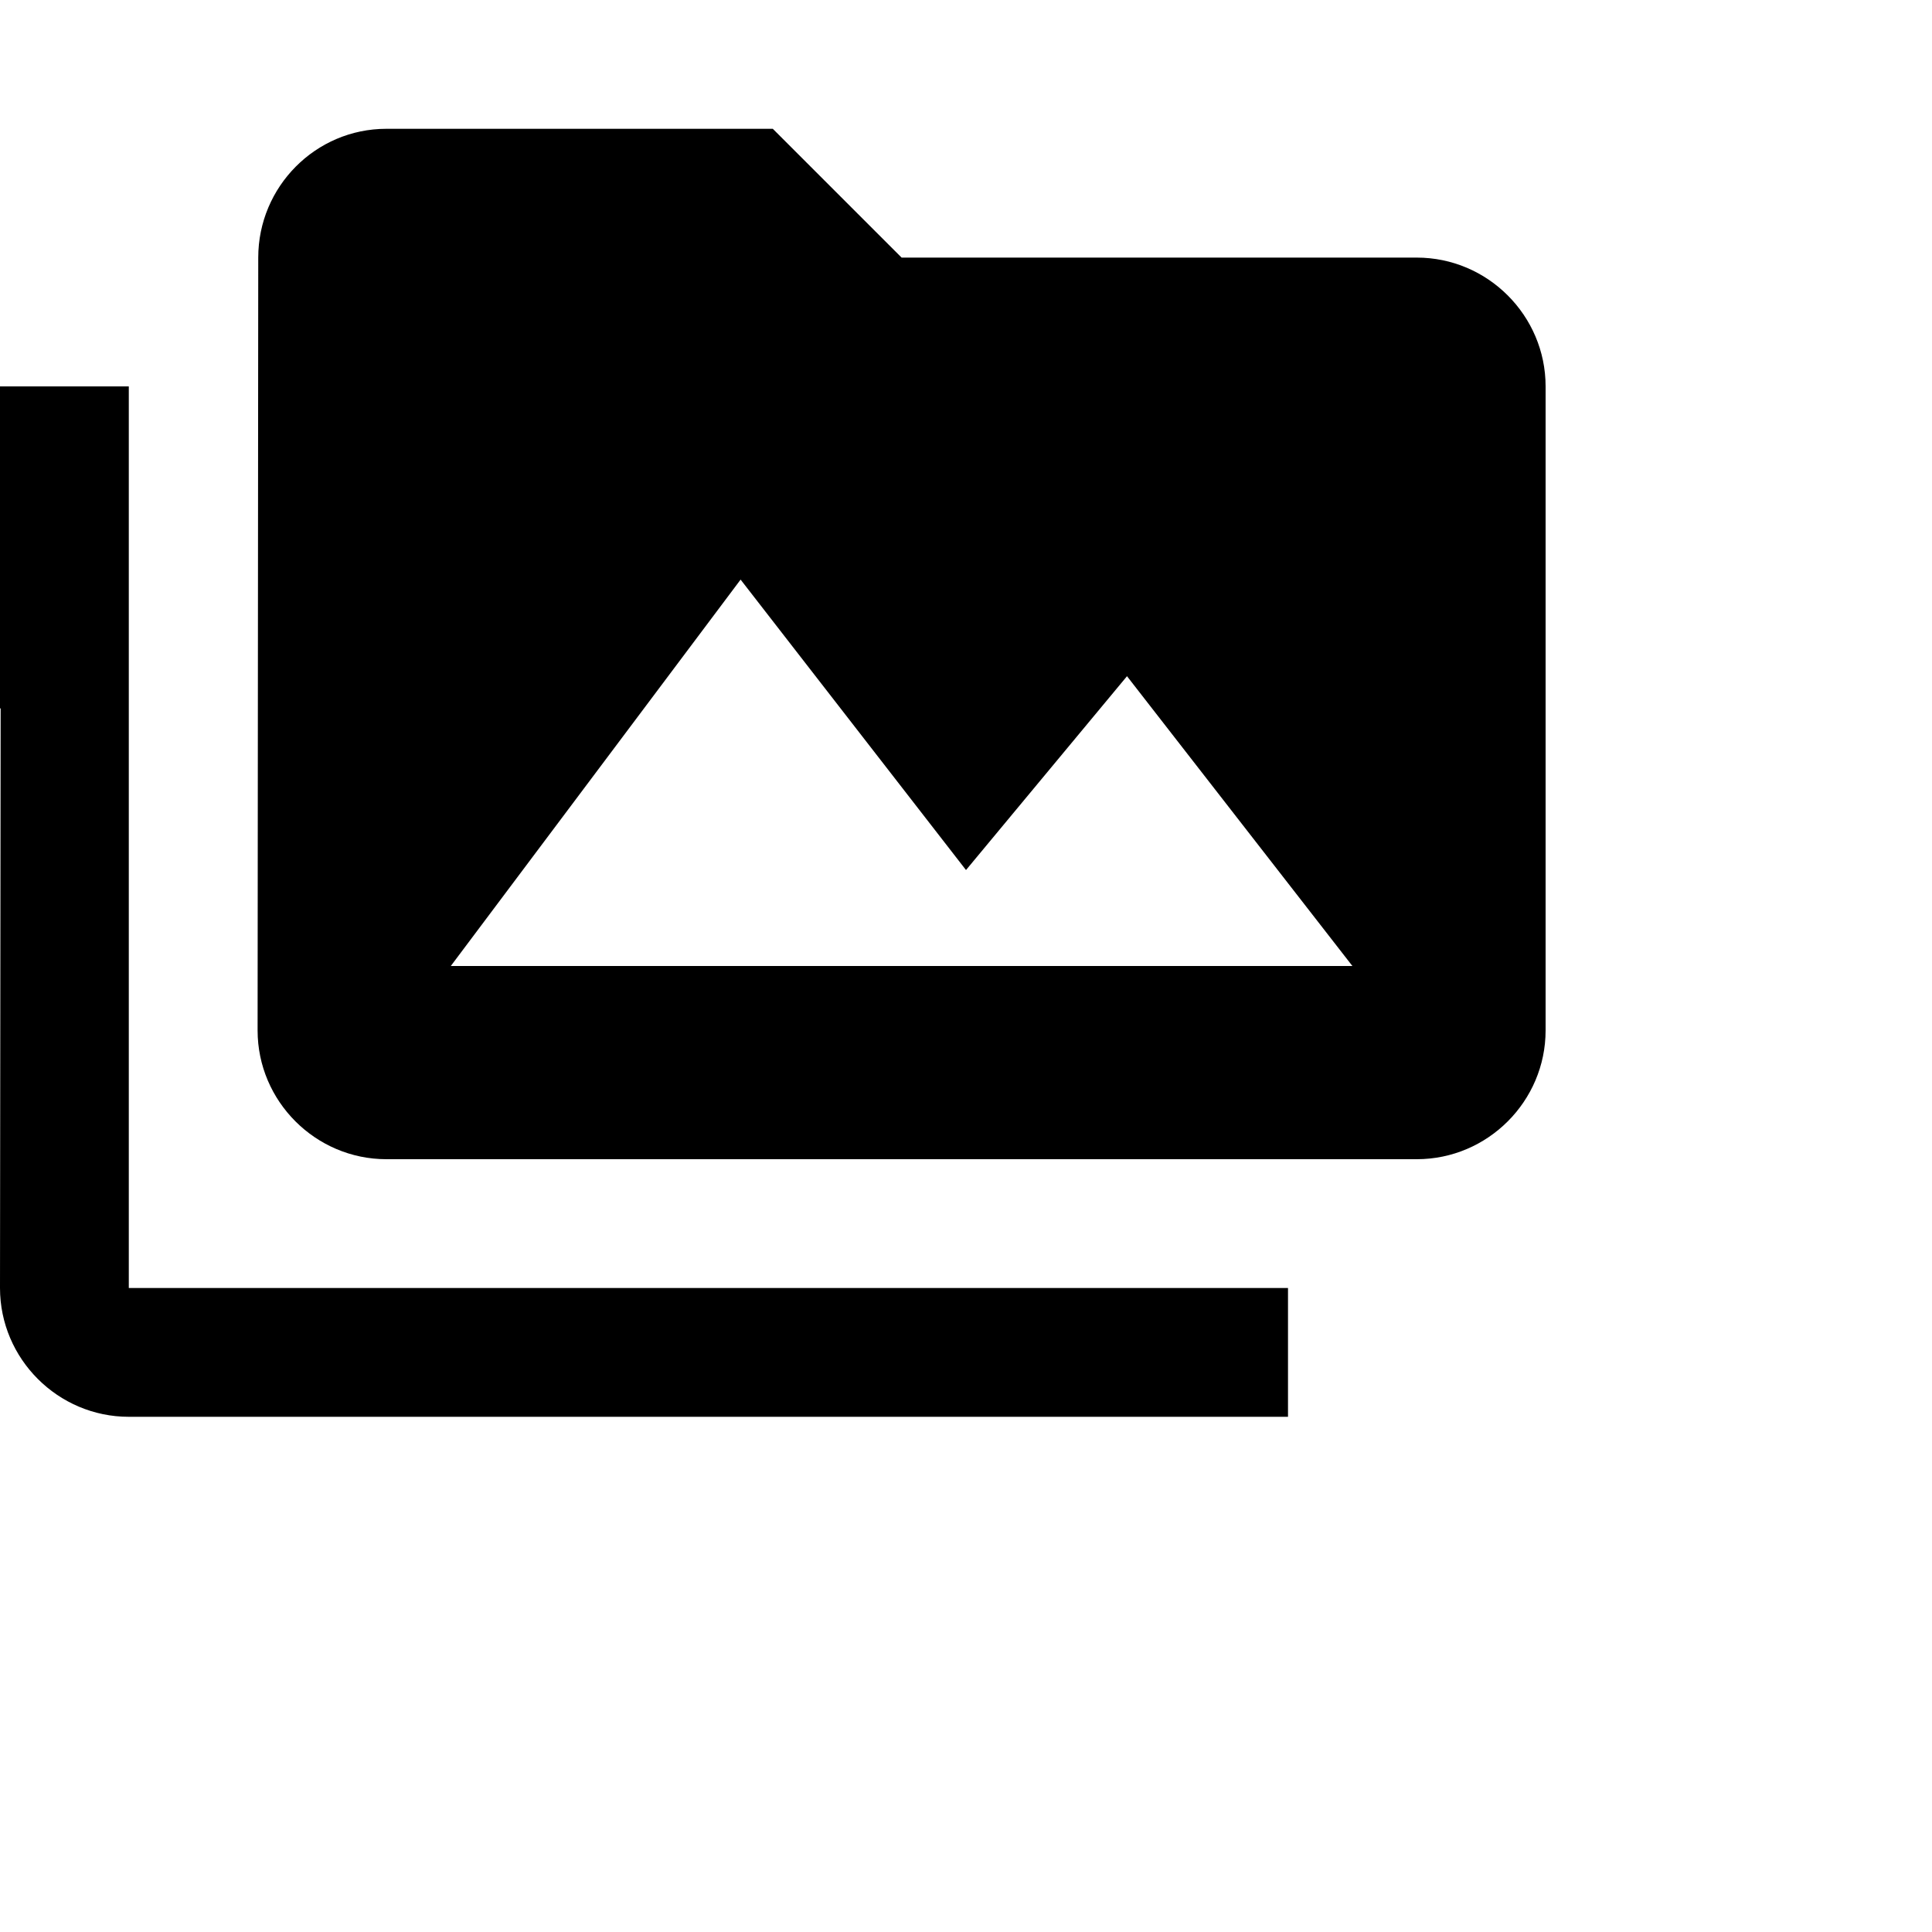
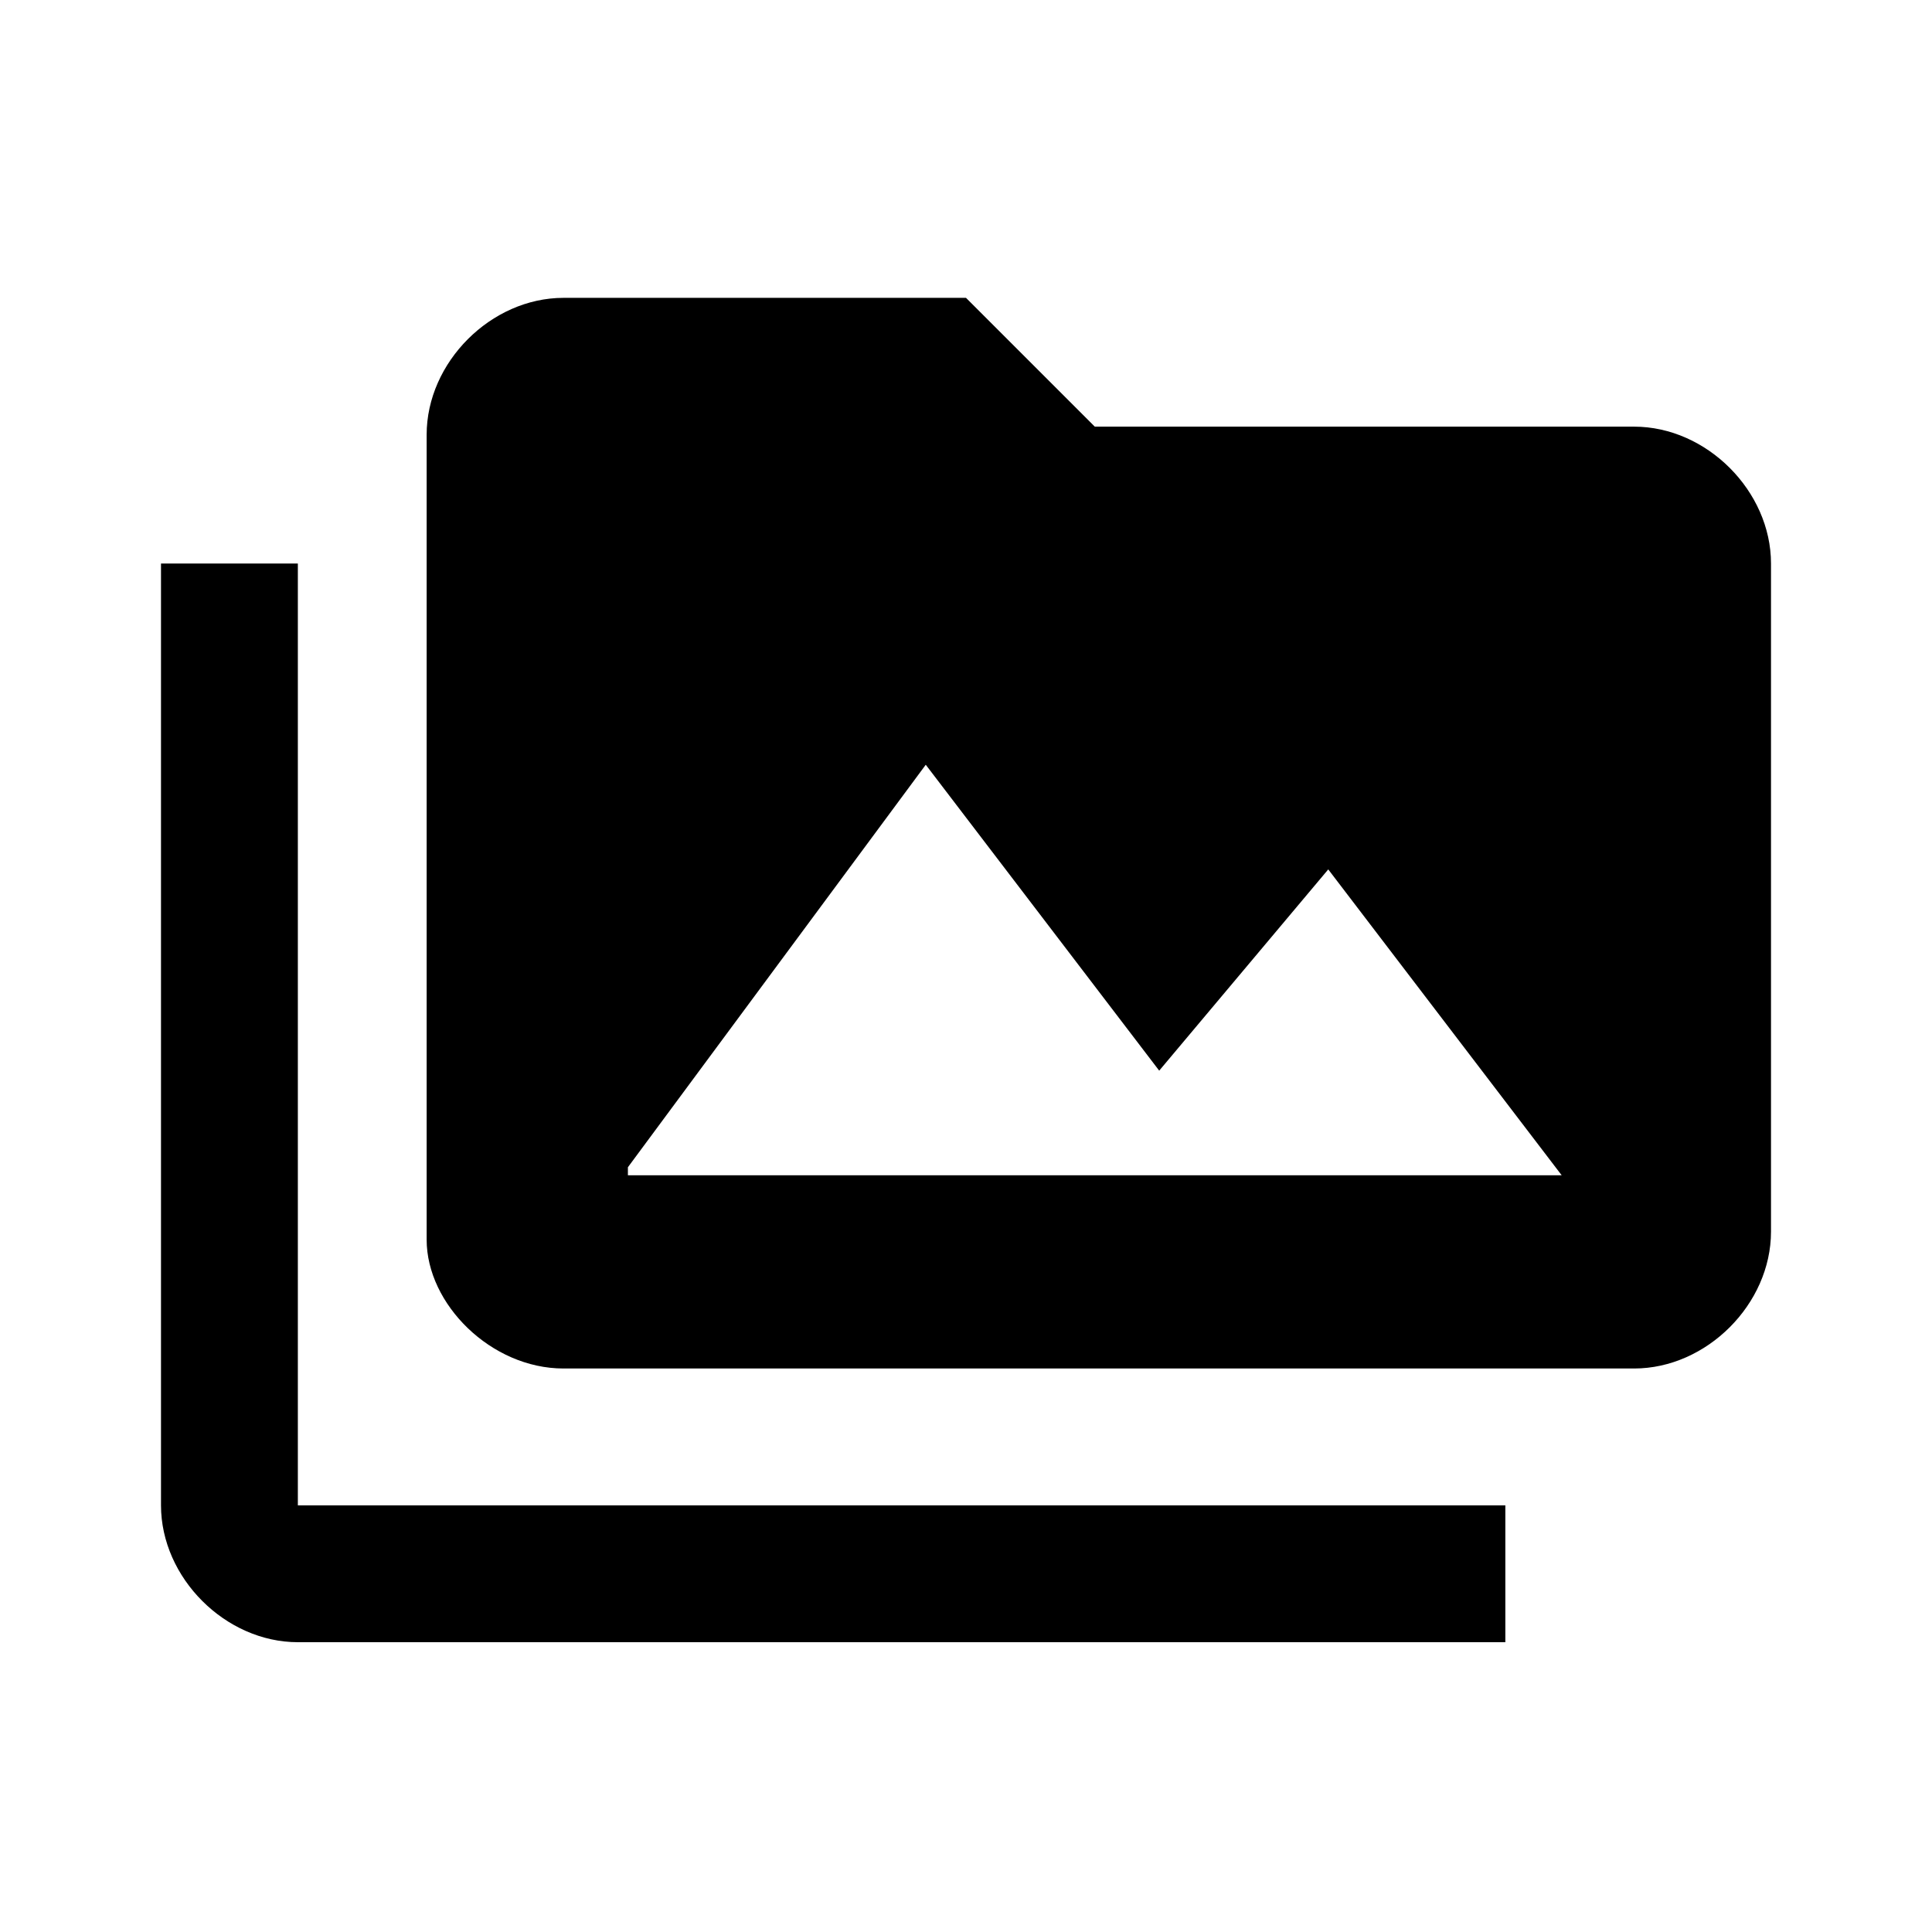
- <svg xmlns="http://www.w3.org/2000/svg" style="width:30px;height:30px" viewBox="0 0 30 30">
-   <path d="M2 6H0v5h.01L0 20c0 1.1.9 2 2 2h18v-2H2V6zm20-2h-8l-2-2H6c-1.1 0-1.99.9-1.99 2L4 16c0 1.1.9 2 2 2h16c1.1 0 2-.9 2-2V6c0-1.1-.9-2-2-2zM7 15l4.5-6 3.5 4.51 2.5-3.01L21 15H7z" />
+ <svg xmlns="http://www.w3.org/2000/svg" viewBox="0 0 24 24">
+   <path d="M3.7 7H2v11.7c0 .9.8 1.7 1.7 1.7h15v-1.7h-15V7zm16.6-1.7h-6.7L12 3.7H7c-.9 0-1.7.8-1.7 1.7v10c0 .8.8 1.6 1.7 1.6h13.3c.9 0 1.7-.8 1.7-1.7V7c0-.9-.8-1.7-1.7-1.7zM7.8 14.5l3.7-5 2.9 3.8 2.1-2.5 2.9 3.8H7.8z" />
</svg>
